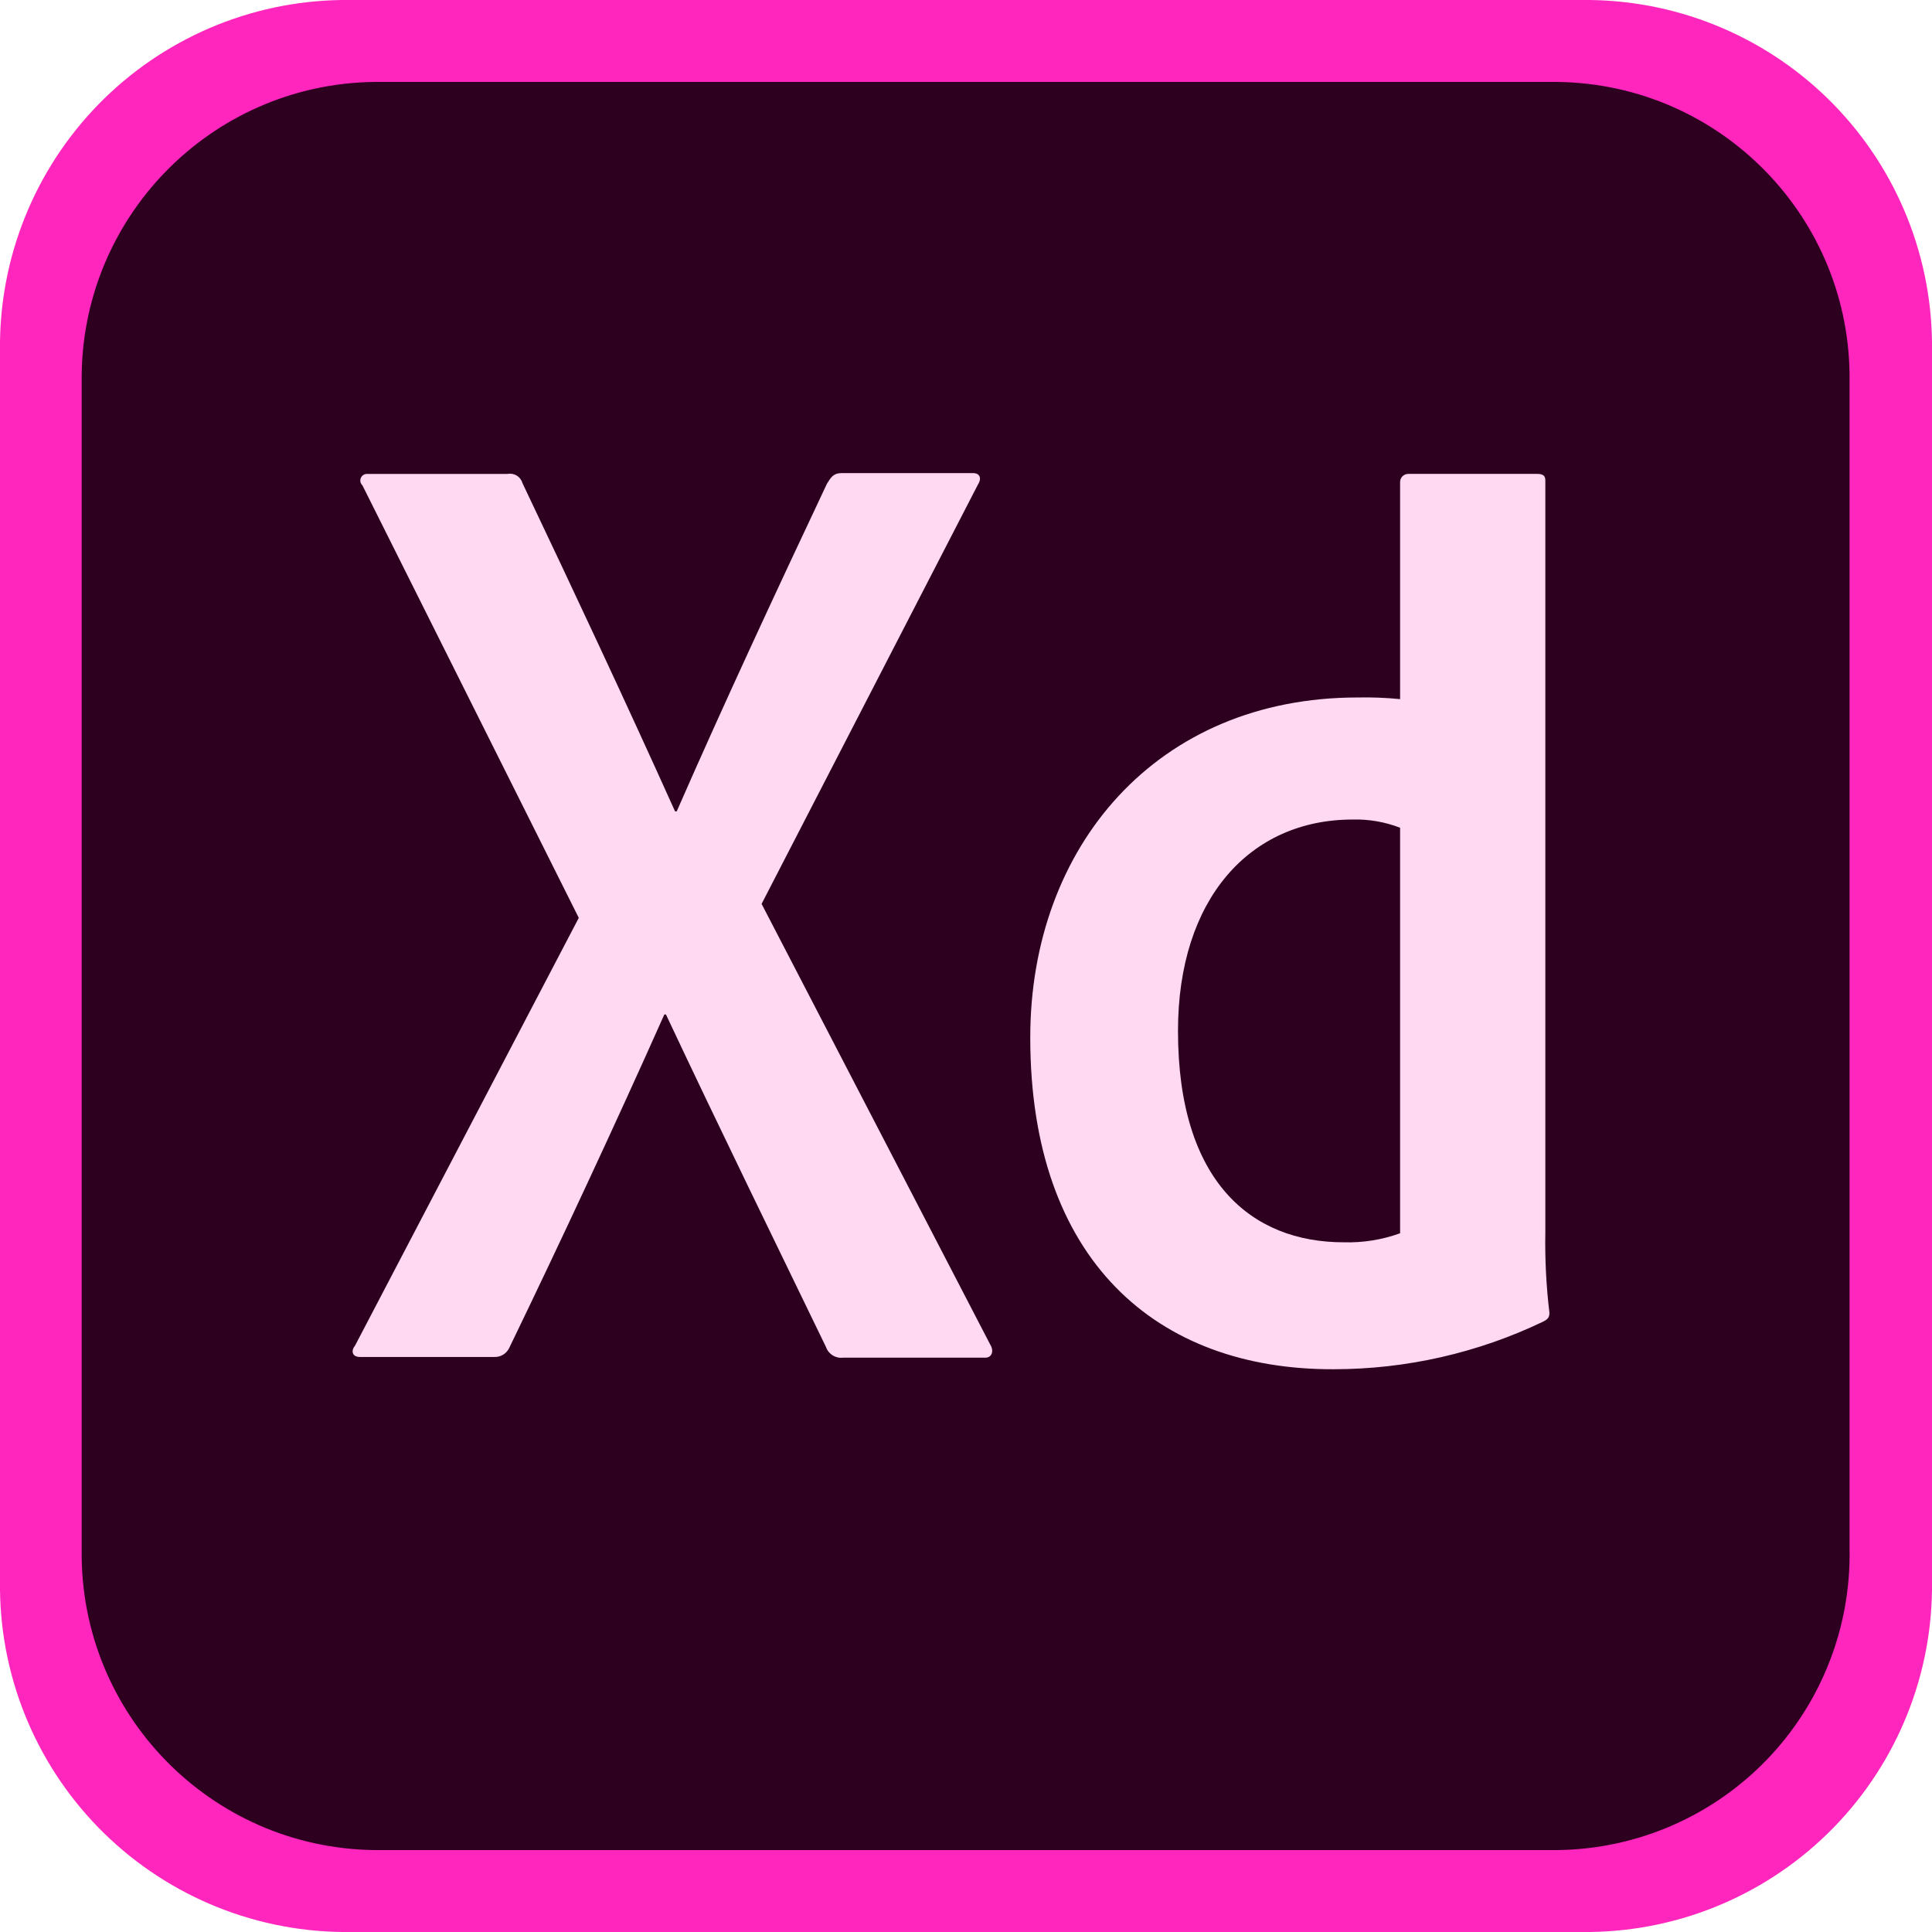
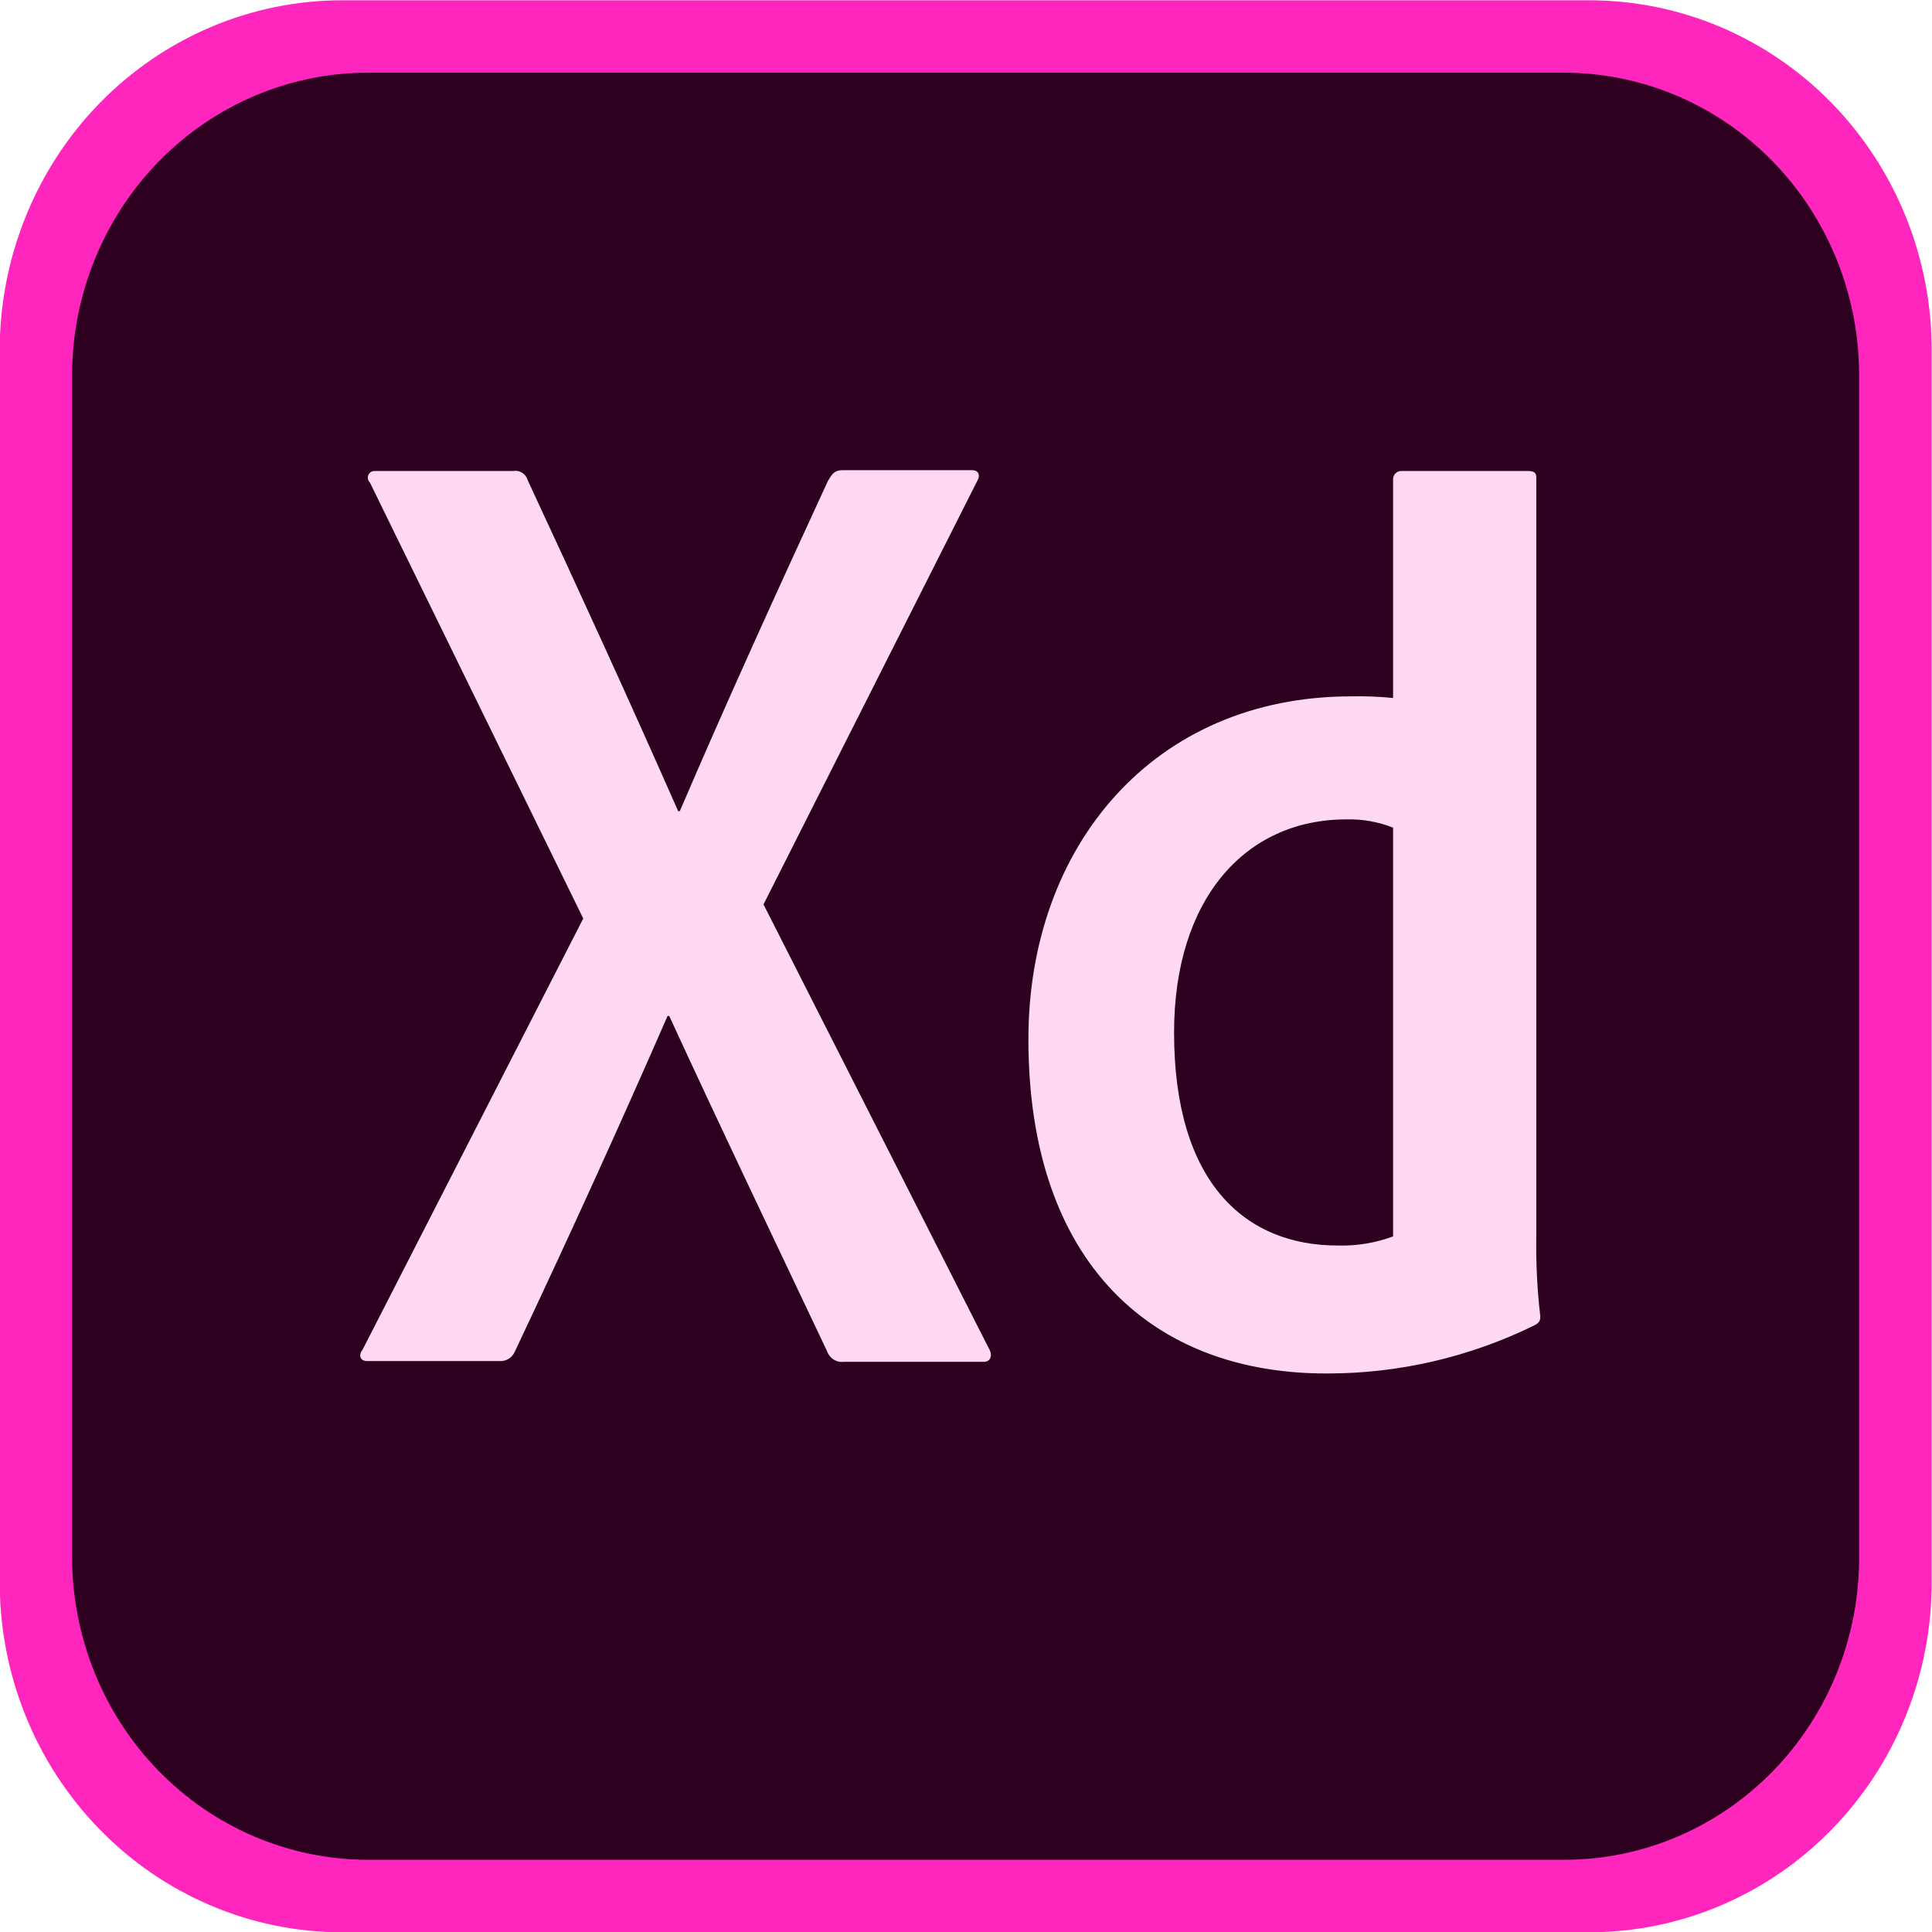
- <svg xmlns="http://www.w3.org/2000/svg" id="Group_13676" data-name="Group 13676" width="80" height="80" viewBox="0 0 80 80">
-   <g id="xd.d791e344">
-     <path id="Path_34312" data-name="Path 34312" d="M65.834,80H14.166A14.339,14.339,0,0,1,0,65.47V14.53A14.339,14.339,0,0,1,14.166,0H65.834A14.339,14.339,0,0,1,80,14.53V65.47A14.339,14.339,0,0,1,65.834,80Z" fill="#ff26be" />
-     <path id="Path_34313" data-name="Path 34313" d="M63.241,75.309H14.171A12.276,12.276,0,0,1,2.088,62.891V14.514A12.276,12.276,0,0,1,14.171,2.095H63.209A12.253,12.253,0,0,1,75.292,14.514V62.858A12.237,12.237,0,0,1,63.241,75.309Z" transform="translate(1.294 1.298)" fill="#2e001f" />
-     <path id="Path_34314" data-name="Path 34314" d="M26.284,29.754,35.75,48c.169.27.068.544-.2.544H29.662a.663.663,0,0,1-.711-.44c-2.165-4.477-4.362-8.954-6.627-13.77h-.068C20.228,38.881,18,43.664,15.834,48.141a.652.652,0,0,1-.61.374H9.652c-.338,0-.373-.27-.2-.475l9.262-17.707L9.756,12.425a.274.274,0,0,1,.2-.475h5.816a.53.53,0,0,1,.607.374c2.129,4.477,4.293,9.091,6.322,13.6h.068c1.96-4.477,4.125-9.124,6.221-13.568.169-.27.269-.44.61-.44h5.442c.269,0,.373.205.2.475Zm11.125,5.529c0-7.9,5.241-14.076,13.555-14.076a14.857,14.857,0,0,1,1.759.068V12.288a.337.337,0,0,1,.338-.339H58.4c.269,0,.337.1.337.27V43.358a24.3,24.3,0,0,0,.169,3.324c0,.205-.068.27-.269.374a20.068,20.068,0,0,1-8.655,1.967C42.646,49.053,37.405,44.511,37.409,35.283ZM52.72,26.6a5.067,5.067,0,0,0-1.96-.339c-4.261,0-7.234,3.289-7.234,8.753,0,6.242,3.044,8.753,6.864,8.753a6.317,6.317,0,0,0,2.333-.374V26.6Z" transform="translate(5.252 7.674)" fill="#ffd9f2" />
-   </g>
+ <svg xmlns="http://www.w3.org/2000/svg" width="53" height="53" viewBox="0 0 53 53" fill="none">
+   <path d="M43.607 53.008H9.376C8.141 53.007 6.919 52.757 5.779 52.272C4.639 51.788 3.603 51.078 2.732 50.184C1.86 49.29 1.169 48.229 0.699 47.062C0.229 45.895 -0.011 44.644 -0.008 43.382V9.634C-0.011 8.371 0.229 7.121 0.7 5.954C1.17 4.786 1.86 3.725 2.732 2.831C3.604 1.937 4.64 1.228 5.78 0.743C6.92 0.259 8.143 0.009 9.378 0.008L43.608 0.008C44.843 0.009 46.065 0.259 47.206 0.744C48.346 1.228 49.381 1.938 50.253 2.832C51.124 3.726 51.815 4.787 52.285 5.954C52.755 7.121 52.995 8.372 52.992 9.634V43.382C52.995 44.644 52.755 45.895 52.285 47.062C51.815 48.229 51.124 49.29 50.252 50.184C49.381 51.078 48.345 51.788 47.205 52.273C46.064 52.757 44.842 53.007 43.607 53.008Z" fill="#FF26BE" />
+   <path d="M42.928 51.019H10.068C7.92 51.011 5.862 50.132 4.345 48.574C2.829 47.015 1.977 44.904 1.977 42.704V10.309C1.977 8.109 2.829 5.998 4.345 4.44C5.862 2.881 7.92 2.002 10.068 1.994H42.91C43.974 1.996 45.028 2.212 46.011 2.631C46.993 3.05 47.886 3.663 48.637 4.435C49.389 5.207 49.984 6.124 50.39 7.132C50.795 8.139 51.003 9.219 51.001 10.309V42.681C51.008 43.772 50.804 44.854 50.401 45.864C49.998 46.874 49.405 47.793 48.655 48.567C47.905 49.342 47.013 49.957 46.03 50.378C45.048 50.799 43.993 51.017 42.928 51.019Z" fill="#2E001F" />
+   <path d="M20.945 24.81L27.129 36.995C27.239 37.175 27.173 37.358 26.998 37.358H23.152C23.053 37.371 22.953 37.349 22.868 37.295C22.784 37.242 22.72 37.16 22.687 37.064C21.273 34.074 19.838 31.085 18.358 27.869H18.314C16.989 30.905 15.533 34.099 14.118 37.089C14.083 37.165 14.027 37.23 13.956 37.274C13.885 37.319 13.803 37.341 13.72 37.338H10.08C9.859 37.338 9.836 37.158 9.949 37.021L16 25.197L10.148 13.238C10.121 13.213 10.102 13.179 10.094 13.143C10.087 13.106 10.09 13.068 10.104 13.033C10.119 12.998 10.143 12.969 10.174 12.949C10.205 12.929 10.242 12.919 10.279 12.921H14.078C14.163 12.905 14.25 12.921 14.323 12.968C14.397 13.014 14.451 13.086 14.475 13.171C15.865 16.16 17.279 19.242 18.604 22.253H18.649C19.929 19.263 21.343 16.16 22.713 13.192C22.823 13.012 22.888 12.898 23.111 12.898H26.666C26.842 12.898 26.91 13.035 26.797 13.216L20.945 24.81ZM28.212 28.502C28.212 23.227 31.636 19.103 37.067 19.103C37.451 19.095 37.835 19.11 38.216 19.148V13.147C38.216 13.117 38.222 13.088 38.233 13.06C38.244 13.033 38.26 13.008 38.281 12.987C38.301 12.966 38.326 12.949 38.352 12.938C38.379 12.926 38.408 12.92 38.437 12.921H41.925C42.101 12.921 42.145 12.987 42.145 13.101V33.895C42.132 34.636 42.169 35.378 42.255 36.114C42.255 36.251 42.211 36.295 42.08 36.364C40.315 37.228 38.383 37.677 36.426 37.678C31.634 37.698 28.21 34.665 28.212 28.502ZM38.215 22.704C37.806 22.543 37.371 22.466 36.934 22.478C34.151 22.478 32.208 24.674 32.208 28.323C32.208 32.491 34.197 34.168 36.692 34.168C37.211 34.183 37.728 34.099 38.216 33.918V22.704H38.215Z" fill="#FFD9F2" />
</svg>
